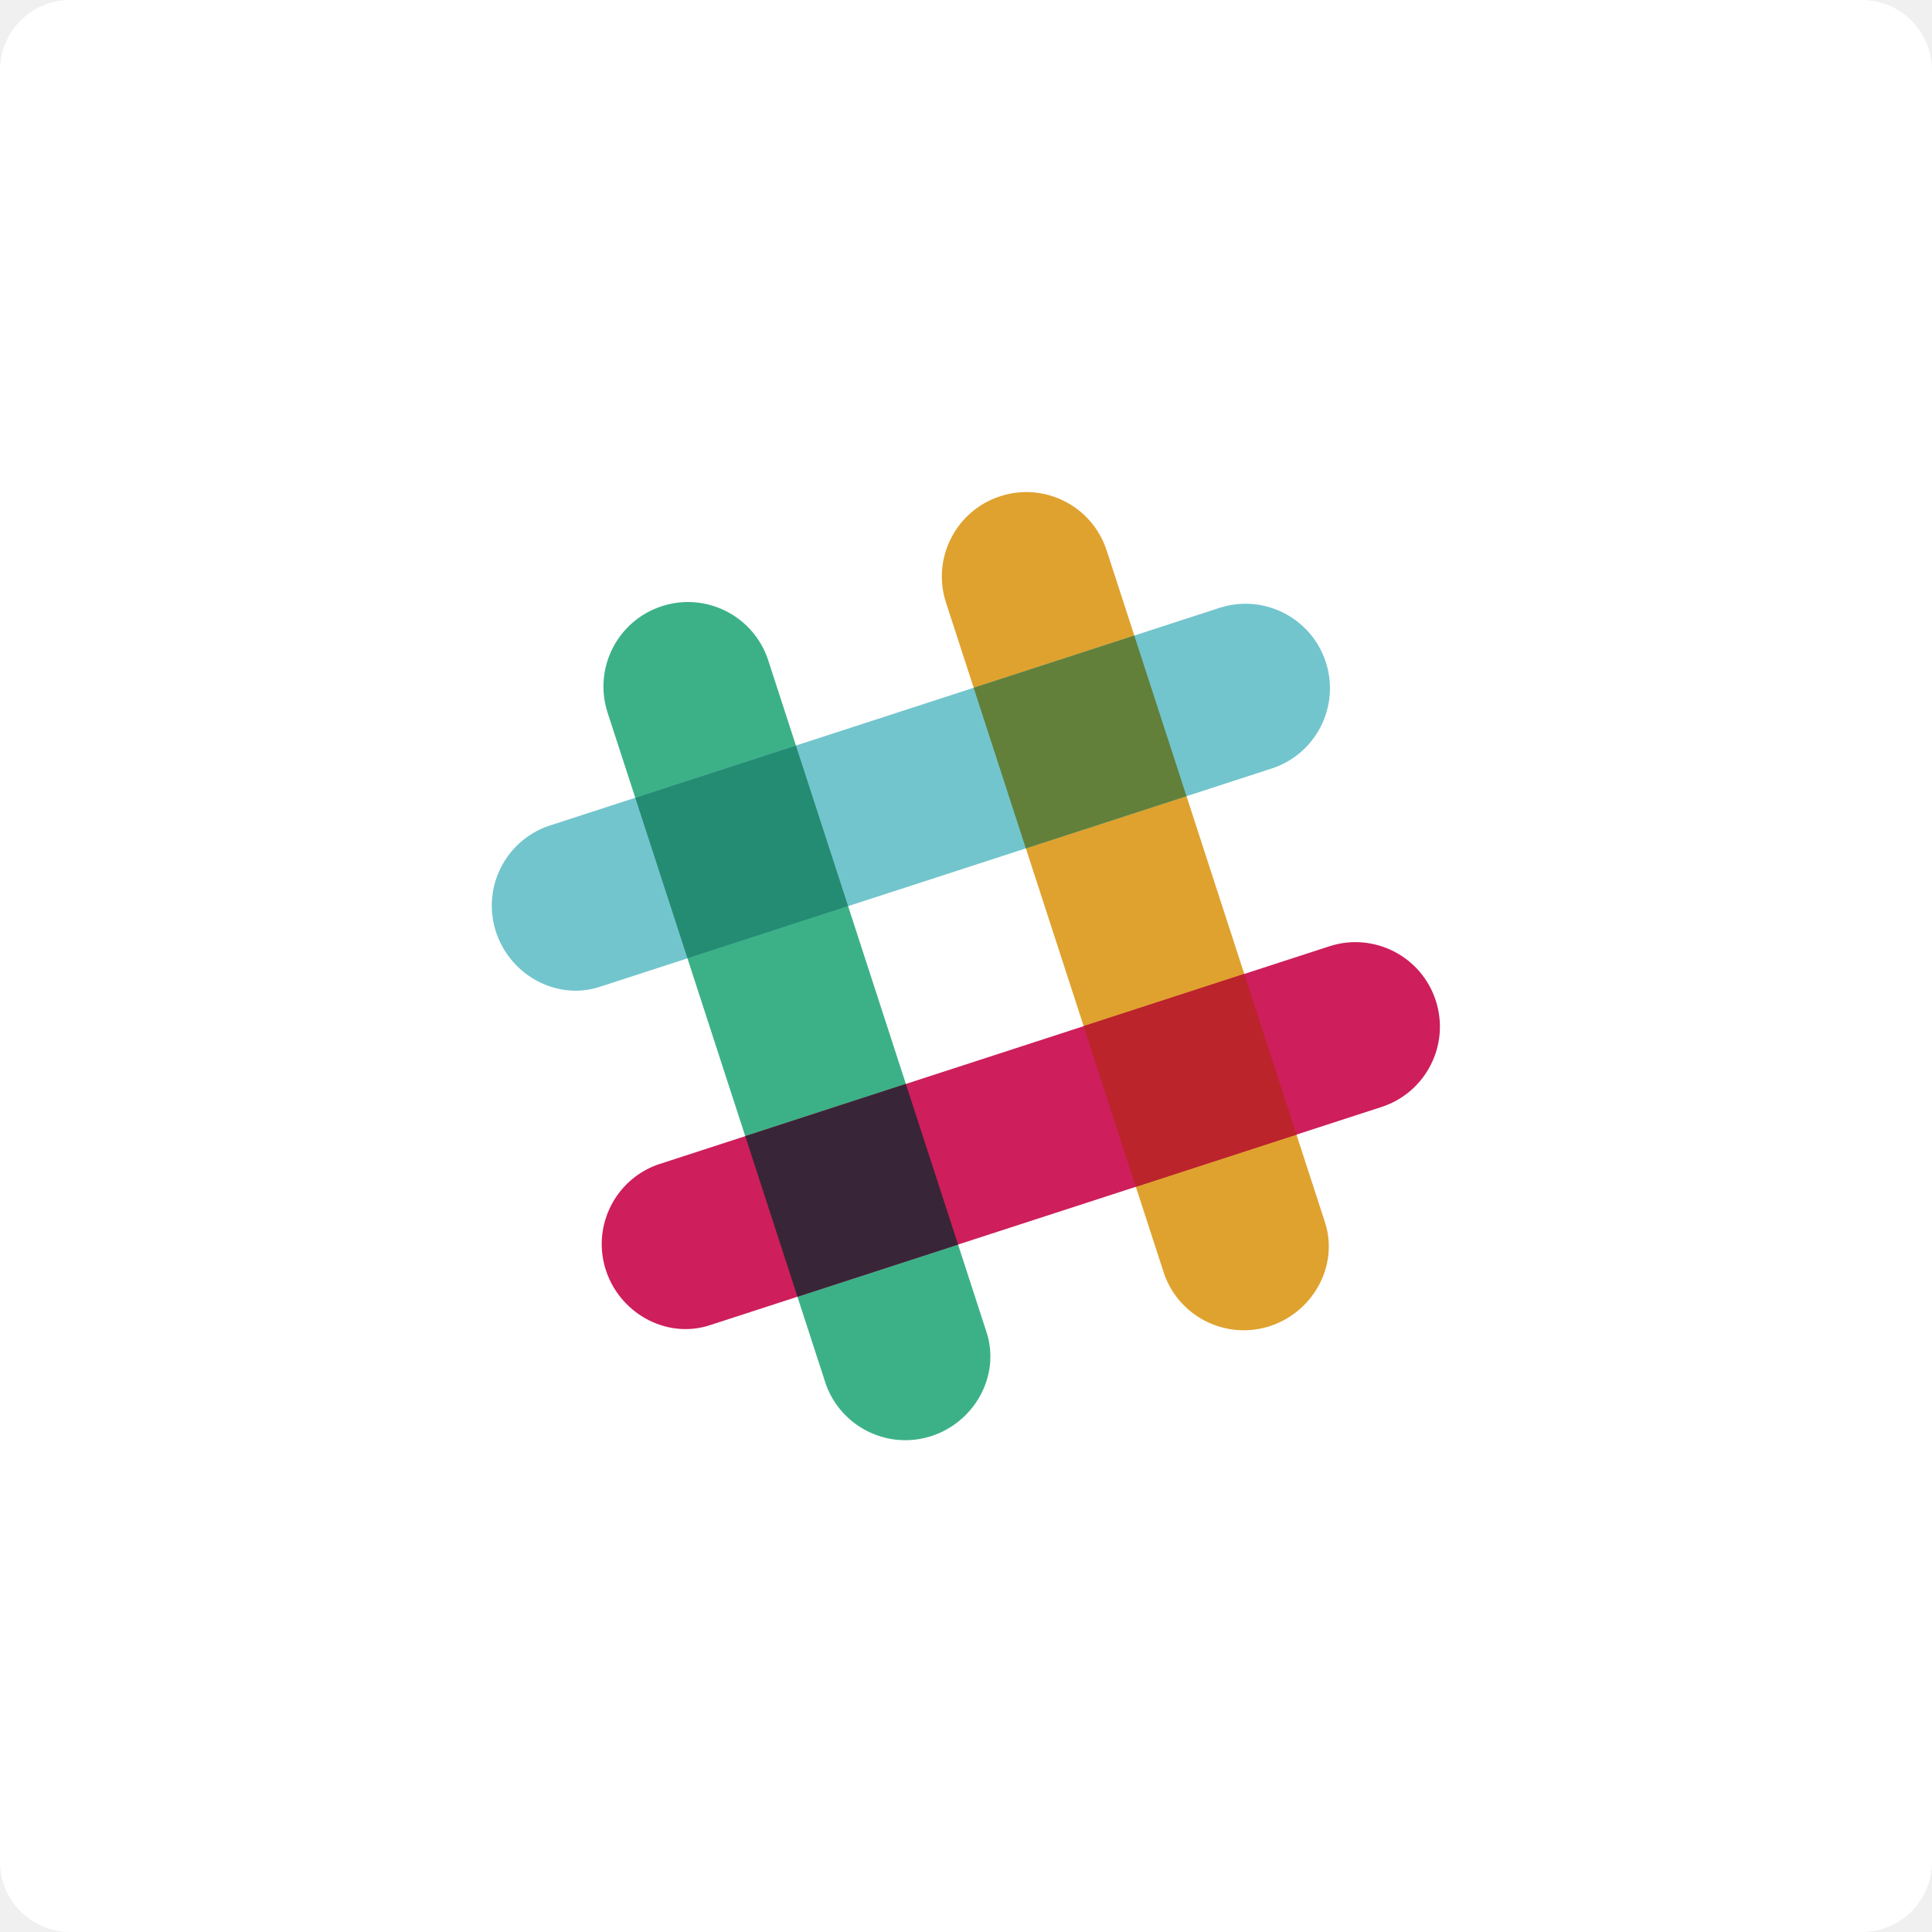
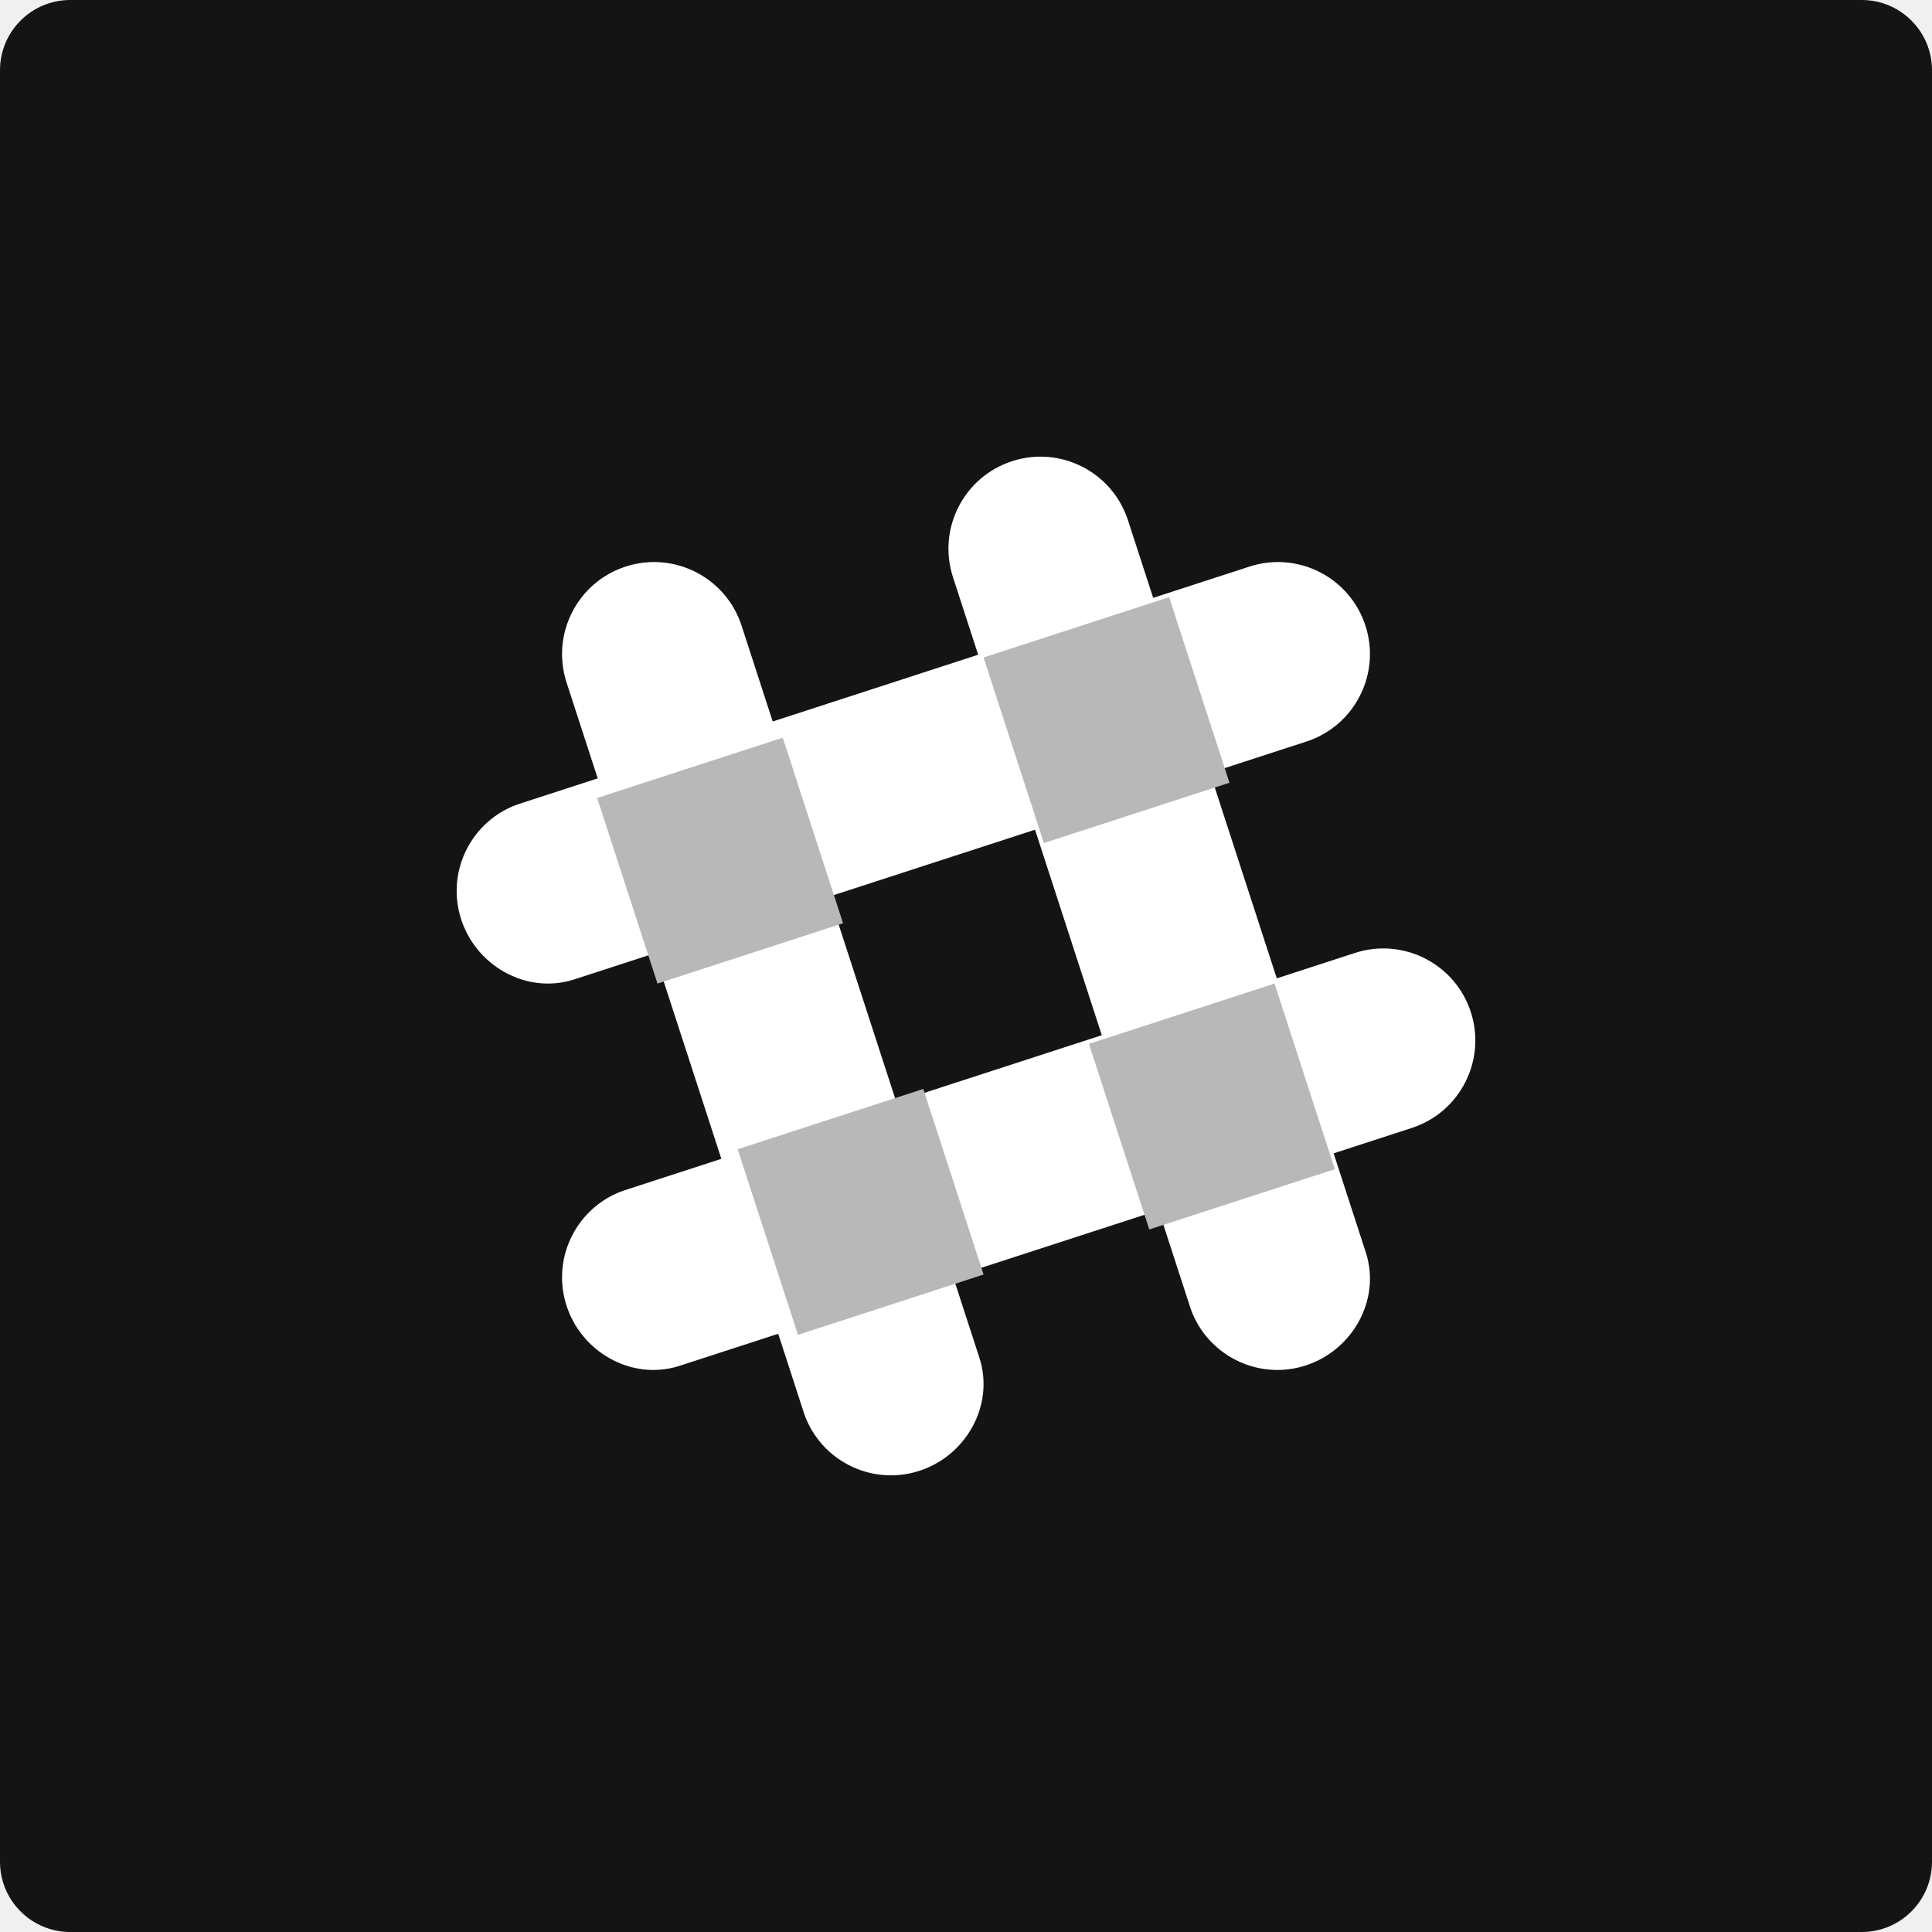
- <svg xmlns="http://www.w3.org/2000/svg" width="55px" height="55px" viewBox="0 0 55 55" version="1.1">
-   <defs />
-   <g id="Page-1" stroke="none" stroke-width="1" fill="none" fill-rule="evenodd">
-     <g id="Group">
-       <g>
-         <rect id="Rectangle-path" fill="#FFFFFF" x="0" y="0" width="55" height="55" rx="2" />
-         <g transform="translate(14, 14)" id="Shape">
-           <path d="M17.504,1.67 C17.094,0.407 15.737,-0.284 14.474,0.127 C13.211,0.537 12.52,1.894 12.931,3.156 L19.148,22.285 C19.575,23.465 20.849,24.128 22.073,23.776 C23.349,23.408 24.127,22.053 23.72,20.799 L17.504,1.67" fill="#DFA22F" />
-           <path d="M7.871,4.801 C7.46,3.538 6.104,2.846 4.841,3.257 C3.578,3.667 2.887,5.024 3.297,6.287 L9.514,25.415 C9.941,26.595 11.216,27.258 12.439,26.905 C13.715,26.538 14.493,25.183 14.086,23.929 L7.871,4.801" fill="#3CB187" />
-           <path d="M25.33,17.513 C26.593,17.102 27.284,15.746 26.873,14.483 C26.463,13.22 25.106,12.529 23.844,12.939 L4.715,19.157 C3.535,19.583 2.872,20.858 3.224,22.081 C3.592,23.357 4.947,24.135 6.201,23.728 L25.33,17.513" fill="#CE1E5B" />
-           <path d="M8.702,22.915 L13.274,21.43 L11.788,16.857 L7.216,18.344 L8.702,22.915" fill="#392538" />
-           <path d="M18.335,19.785 C20.064,19.224 21.67,18.702 22.907,18.3 L21.421,13.726 L16.849,15.212 L18.335,19.785" fill="#BB242A" />
-           <path d="M22.199,7.879 C23.462,7.469 24.154,6.112 23.743,4.849 C23.333,3.587 21.976,2.895 20.713,3.306 L1.585,9.523 C0.405,9.95 -0.258,11.224 0.095,12.448 C0.462,13.724 1.817,14.502 3.071,14.094 L22.199,7.879" fill="#72C5CD" />
-           <path d="M5.571,13.282 C6.816,12.877 8.421,12.356 10.144,11.796 C9.582,10.068 9.06,8.461 8.658,7.224 L4.085,8.71 L5.571,13.282" fill="#248C73" />
-           <path d="M15.204,10.152 L19.777,8.666 C19.282,7.142 18.787,5.617 18.291,4.093 L13.718,5.579 L15.204,10.152" fill="#62803A" />
-         </g>
-       </g>
+ <svg xmlns="http://www.w3.org/2000/svg" width="55" height="55" viewBox="0 0 55 55">
+   <g fill="none">
+     <rect width="55" height="55" fill="#141414" rx="2" />
+     <g transform="translate(13 13)">
+       <path fill="#FFF" d="M19.111 1.811C18.664.435 17.186-.318 15.811.129 14.435.576 13.682 2.054 14.129 3.43L20.901 24.273C21.367 25.558 22.755 26.281 24.088 25.897 25.478 25.497 26.325 24.02 25.882 22.654L19.111 1.811M8.111 4.811C7.664 3.435 6.186 2.682 4.811 3.129 3.435 3.576 2.682 5.054 3.129 6.43L9.902 27.273C10.367 28.558 11.755 29.281 13.088 28.897 14.478 28.497 15.325 27.02 14.882 25.654L8.111 4.811" />
+       <path fill="#FFF" d="M27.189,19.111 C28.565,18.664 29.318,17.186 28.871,15.81 C28.424,14.435 26.946,13.682 25.57,14.129 L4.727,20.902 C3.442,21.367 2.719,22.755 3.103,24.088 C3.503,25.478 4.98,26.325 6.346,25.882 L27.189,19.111" />
+       <polyline fill="#B8B8B8" points="9.717 25 15 23.283 13.283 18 8 19.717 9.717 25" />
+       <path fill="#B8B8B8" d="M19.717,22 C21.714,21.351 23.571,20.748 25,20.284 L23.283,15 L18,16.717 L19.717,22" />
+       <path fill="#FFF" d="M24.189,8.111 C25.565,7.664 26.318,6.186 25.871,4.81 C25.424,3.435 23.946,2.682 22.57,3.129 L1.727,9.902 C0.442,10.366 -0.281,11.755 0.103,13.088 C0.503,14.478 1.98,15.325 3.346,14.882 L24.189,8.111" />
+       <path fill="#B8B8B8" d="M5.717 15C7.156 14.533 9.01 13.93 11 13.283 10.351 11.286 9.748 9.43 9.284 8L4 9.717 5.717 15M16.717 11L22 9.283C21.428 7.522 20.856 5.761 20.283 4L15 5.717 16.717 11" />
    </g>
  </g>
</svg>
